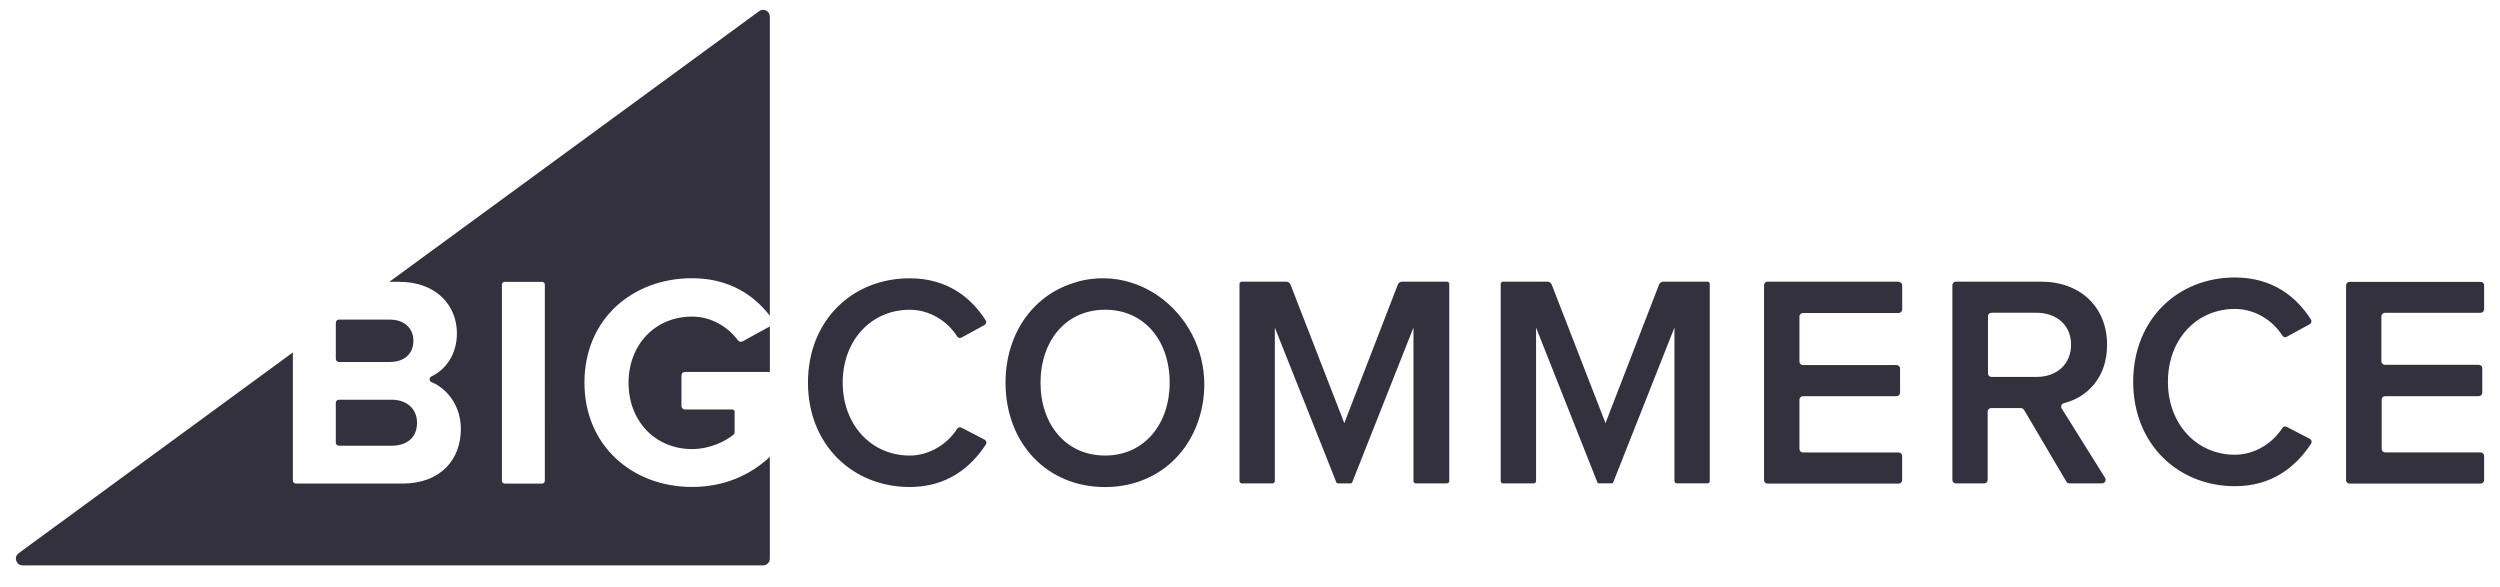
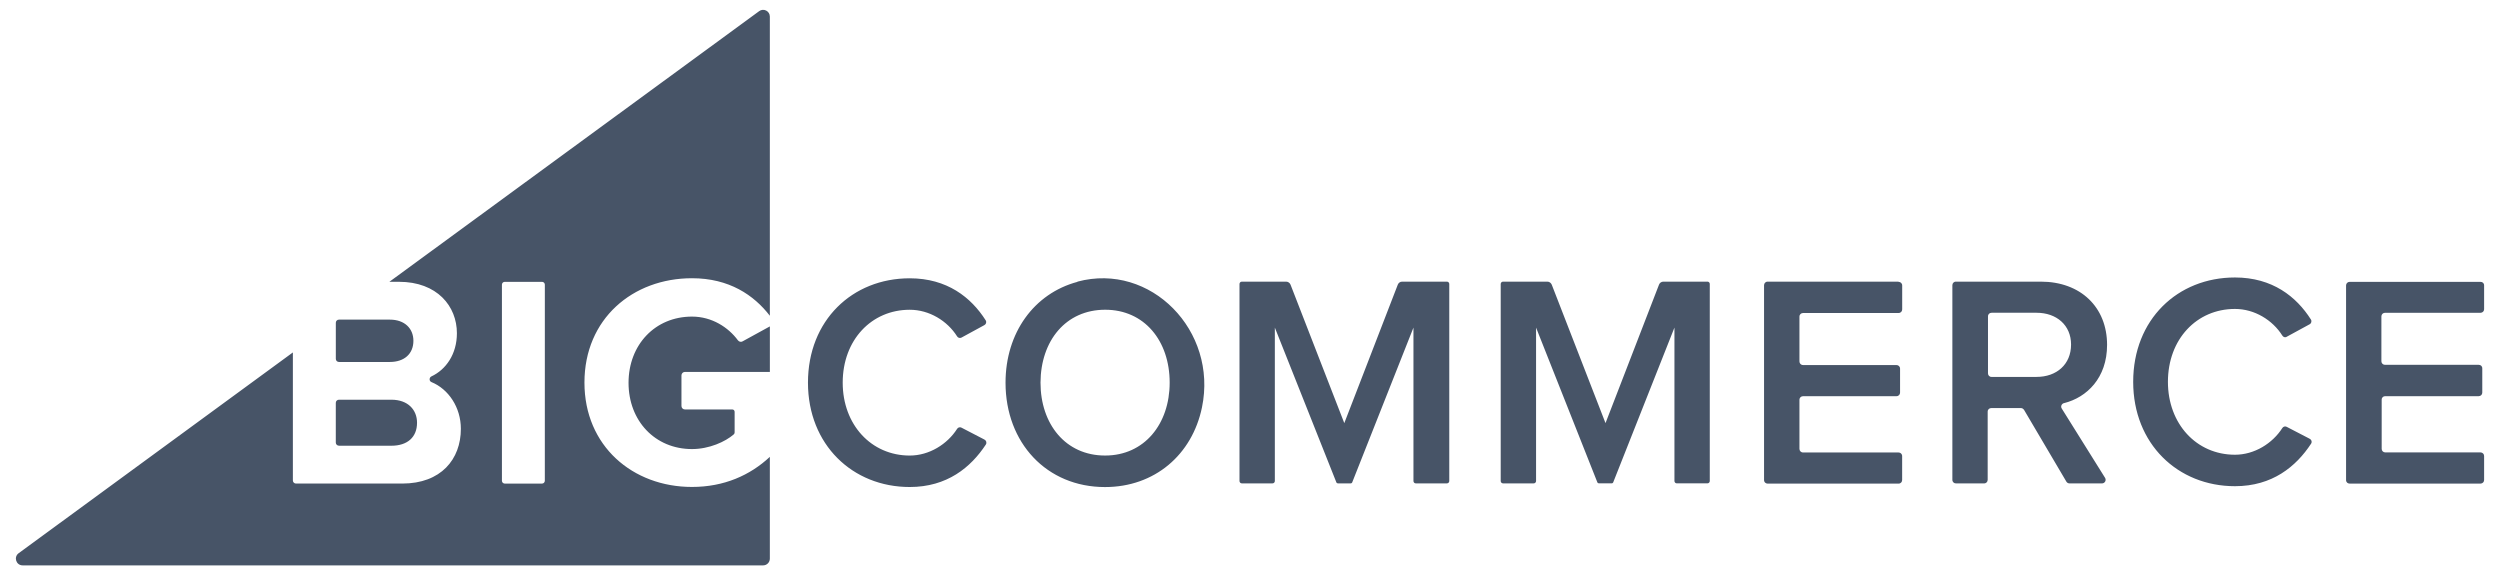
<svg xmlns="http://www.w3.org/2000/svg" viewBox="1.5 15 113 26.5">
-   <path d="M34.858 30.387c-.437-.593-1.18-1.077-2.08-1.077-1.666 0-2.868 1.272-2.868 2.994s1.202 2.994 2.868 2.994c.778 0 1.506-.332 1.887-.663.026-.022.04-.054.04-.088v-.934c0-.058-.047-.106-.106-.106h-2.143c-.085 0-.154-.07-.154-.154v-1.387c0-.085.07-.155.154-.155h3.842v-2.058l-1.24.68c-.066.036-.154.014-.198-.046zm-18.037.974h2.3c.655 0 1.065-.37 1.065-.957 0-.56-.4-.957-1.065-.957h-2.3a.14.14 0 0 0-.142.142v1.63a.14.14 0 0 0 .142.142zm9.305 5.37c0 .07-.057.127-.127.127h-1.685c-.07 0-.127-.057-.127-.127v-8.865c0-.07.057-.127.127-.127H26c.07 0 .127.057.127.127zm9.687-21.226L19.1 27.737h.43c1.734 0 2.622 1.107 2.622 2.324 0 .947-.494 1.646-1.157 1.955-.1.052-.106.208.006.254.773.317 1.33 1.145 1.33 2.112 0 1.38-.9 2.475-2.65 2.475H14.88a.14.14 0 0 1-.142-.142V30.93L2.343 40.005c-.237.174-.115.55.18.55h33.47c.168 0 .304-.136.304-.305v-4.6c-.896.836-2.073 1.36-3.52 1.36-2.676 0-4.86-1.846-4.86-4.717 0-2.885 2.185-4.717 4.86-4.717 1.683 0 2.8.763 3.52 1.696V15.75c0-.25-.283-.393-.484-.246zM16.82 35.147h2.37c.724 0 1.16-.383 1.16-1.04 0-.574-.4-1.04-1.16-1.04h-2.37a.14.14 0 0 0-.142.142v1.794a.14.14 0 0 0 .142.142zM46 34.87l-1.045-.542a.15.15 0 0 0-.193.055c-.442.693-1.257 1.208-2.142 1.208-1.74 0-3.03-1.395-3.03-3.295 0-1.928 1.3-3.295 3.03-3.295.885 0 1.7.502 2.142 1.205a.15.15 0 0 0 .195.054l1.037-.565c.08-.043.107-.14.058-.218-.656-1.033-1.742-1.898-3.432-1.898-2.595 0-4.6 1.9-4.6 4.717 0 2.803 2.015 4.717 4.6 4.717 1.688 0 2.762-.887 3.44-1.92.05-.08.023-.178-.06-.22zm5.445.72c-1.78 0-2.914-1.422-2.914-3.295C48.54 30.4 49.675 29 51.455 29c1.767 0 2.914 1.4 2.914 3.295 0 1.873-1.147 3.295-2.914 3.295zM50.2 27.74c-1.958.524-3.25 2.3-3.25 4.558 0 2.72 1.86 4.717 4.496 4.717 2.246 0 3.94-1.462 4.383-3.6.72-3.465-2.318-6.57-5.628-5.685zm16.68-.01h-2a.21.21 0 0 0-.2.137l-2.418 6.258-2.43-6.258c-.033-.082-.112-.137-.2-.137h-2c-.06 0-.107.048-.107.107v8.905c0 .06.048.107.107.107h1.384c.06 0 .107-.048.107-.107v-6.934l2.78 6.993c.012.03.04.048.07.048h.578c.03 0 .06-.02.07-.048l2.767-6.993v6.934c0 .06.048.107.107.107H66.9c.06 0 .107-.048.107-.107v-8.905c0-.06-.048-.107-.107-.107zm20.433 0H81.4c-.1 0-.165.074-.165.165v8.8c0 .1.074.165.165.165h5.912c.1 0 .165-.074.165-.165v-1.078c0-.1-.074-.165-.165-.165H83c-.1 0-.165-.074-.165-.165v-2.214c0-.1.074-.165.165-.165h4.218c.1 0 .165-.074.165-.165v-1.078c0-.1-.074-.165-.165-.165H83c-.1 0-.165-.074-.165-.165v-2.022c0-.1.074-.165.165-.165h4.314c.1 0 .165-.074.165-.165v-1.078c0-.1-.074-.165-.165-.165zm6.232 4.307H91.52c-.1 0-.163-.074-.163-.163V29.3c0-.1.073-.163.163-.163h2.035c.9 0 1.557.56 1.557 1.436 0 .9-.656 1.463-1.557 1.463zM94.8 33.22c1.02-.257 1.94-1.13 1.94-2.633 0-1.695-1.188-2.857-3-2.857H89.91c-.1 0-.163.073-.163.163v8.793c0 .1.073.164.163.164h1.27c.1 0 .163-.074.163-.164v-3.078c0-.1.073-.163.163-.163h1.34c.058 0 .1.03.14.08L94.9 36.77c.03.05.083.08.14.08h1.47c.128 0 .207-.14.14-.25l-1.96-3.136c-.06-.096-.004-.217.106-.245zm14.5-4.082h4.322a.16.16 0 0 0 .16-.161V27.9c0-.1-.072-.16-.16-.16h-5.92a.16.16 0 0 0-.16.16v8.798c0 .1.072.16.16.16h5.92a.16.16 0 0 0 .16-.161V35.61a.16.16 0 0 0-.16-.161h-4.31a.16.16 0 0 1-.16-.16v-2.222c0-.1.072-.16.16-.16h4.226a.16.16 0 0 0 .161-.161V31.65c0-.1-.072-.16-.16-.16H109.3a.16.16 0 0 1-.161-.161V29.3a.16.16 0 0 1 .161-.161zm-3.4 5.695l-1.045-.542c-.067-.035-.152-.01-.193.055-.442.693-1.257 1.208-2.142 1.208-1.74 0-3.03-1.395-3.03-3.295 0-1.928 1.3-3.295 3.03-3.295.885 0 1.7.502 2.142 1.205.04.066.127.1.195.054l1.037-.565c.08-.043.107-.142.058-.218-.656-1.033-1.742-1.898-3.432-1.898-2.595 0-4.6 1.9-4.6 4.717 0 2.803 2.015 4.717 4.6 4.717 1.688 0 2.762-.887 3.44-1.92a.15.15 0 0 0-.06-.22zM78.687 27.73h-2a.21.21 0 0 0-.2.137l-2.418 6.258-2.43-6.258c-.033-.082-.112-.137-.2-.137h-2c-.06 0-.107.048-.107.107v8.905c0 .06.048.107.107.107h1.384c.06 0 .107-.048.107-.107v-6.934L73.7 36.8c.012.03.04.048.07.048h.578c.03 0 .06-.02.07-.048l2.767-6.993v6.934c0 .06.048.107.107.107h1.383c.06 0 .107-.048.107-.107v-8.905c0-.06-.048-.107-.107-.107z" fill="#34313f" fill-rule="evenodd" />
+   <path d="M34.858 30.387c-.437-.593-1.18-1.077-2.08-1.077-1.666 0-2.868 1.272-2.868 2.994s1.202 2.994 2.868 2.994c.778 0 1.506-.332 1.887-.663.026-.022.04-.054.04-.088v-.934c0-.058-.047-.106-.106-.106h-2.143c-.085 0-.154-.07-.154-.154v-1.387c0-.085.07-.155.154-.155h3.842v-2.058l-1.24.68c-.066.036-.154.014-.198-.046zm-18.037.974h2.3c.655 0 1.065-.37 1.065-.957 0-.56-.4-.957-1.065-.957h-2.3a.14.14 0 0 0-.142.142v1.63a.14.14 0 0 0 .142.142zm9.305 5.37c0 .07-.057.127-.127.127h-1.685c-.07 0-.127-.057-.127-.127v-8.865c0-.07.057-.127.127-.127H26c.07 0 .127.057.127.127zm9.687-21.226L19.1 27.737h.43c1.734 0 2.622 1.107 2.622 2.324 0 .947-.494 1.646-1.157 1.955-.1.052-.106.208.006.254.773.317 1.33 1.145 1.33 2.112 0 1.38-.9 2.475-2.65 2.475H14.88a.14.14 0 0 1-.142-.142V30.93L2.343 40.005c-.237.174-.115.55.18.55h33.47c.168 0 .304-.136.304-.305v-4.6c-.896.836-2.073 1.36-3.52 1.36-2.676 0-4.86-1.846-4.86-4.717 0-2.885 2.185-4.717 4.86-4.717 1.683 0 2.8.763 3.52 1.696V15.75c0-.25-.283-.393-.484-.246zM16.82 35.147h2.37c.724 0 1.16-.383 1.16-1.04 0-.574-.4-1.04-1.16-1.04h-2.37a.14.14 0 0 0-.142.142v1.794a.14.14 0 0 0 .142.142zM46 34.87l-1.045-.542a.15.15 0 0 0-.193.055c-.442.693-1.257 1.208-2.142 1.208-1.74 0-3.03-1.395-3.03-3.295 0-1.928 1.3-3.295 3.03-3.295.885 0 1.7.502 2.142 1.205a.15.15 0 0 0 .195.054l1.037-.565c.08-.043.107-.14.058-.218-.656-1.033-1.742-1.898-3.432-1.898-2.595 0-4.6 1.9-4.6 4.717 0 2.803 2.015 4.717 4.6 4.717 1.688 0 2.762-.887 3.44-1.92.05-.08.023-.178-.06-.22zm5.445.72c-1.78 0-2.914-1.422-2.914-3.295C48.54 30.4 49.675 29 51.455 29c1.767 0 2.914 1.4 2.914 3.295 0 1.873-1.147 3.295-2.914 3.295zM50.2 27.74c-1.958.524-3.25 2.3-3.25 4.558 0 2.72 1.86 4.717 4.496 4.717 2.246 0 3.94-1.462 4.383-3.6.72-3.465-2.318-6.57-5.628-5.685zm16.68-.01h-2a.21.21 0 0 0-.2.137l-2.418 6.258-2.43-6.258c-.033-.082-.112-.137-.2-.137h-2c-.06 0-.107.048-.107.107v8.905c0 .06.048.107.107.107h1.384c.06 0 .107-.048.107-.107v-6.934l2.78 6.993c.012.03.04.048.07.048h.578c.03 0 .06-.02.07-.048l2.767-6.993v6.934c0 .06.048.107.107.107H66.9c.06 0 .107-.048.107-.107v-8.905c0-.06-.048-.107-.107-.107zm20.433 0H81.4c-.1 0-.165.074-.165.165v8.8c0 .1.074.165.165.165h5.912c.1 0 .165-.074.165-.165v-1.078c0-.1-.074-.165-.165-.165H83c-.1 0-.165-.074-.165-.165v-2.214c0-.1.074-.165.165-.165h4.218c.1 0 .165-.074.165-.165v-1.078c0-.1-.074-.165-.165-.165H83c-.1 0-.165-.074-.165-.165v-2.022c0-.1.074-.165.165-.165h4.314c.1 0 .165-.074.165-.165v-1.078c0-.1-.074-.165-.165-.165zm6.232 4.307H91.52c-.1 0-.163-.074-.163-.163V29.3c0-.1.073-.163.163-.163h2.035c.9 0 1.557.56 1.557 1.436 0 .9-.656 1.463-1.557 1.463zM94.8 33.22c1.02-.257 1.94-1.13 1.94-2.633 0-1.695-1.188-2.857-3-2.857H89.91c-.1 0-.163.073-.163.163v8.793c0 .1.073.164.163.164h1.27c.1 0 .163-.074.163-.164v-3.078c0-.1.073-.163.163-.163h1.34c.058 0 .1.03.14.08L94.9 36.77c.03.05.083.08.14.08h1.47c.128 0 .207-.14.14-.25l-1.96-3.136c-.06-.096-.004-.217.106-.245zm14.5-4.082h4.322a.16.16 0 0 0 .16-.161V27.9c0-.1-.072-.16-.16-.16h-5.92a.16.16 0 0 0-.16.16v8.798c0 .1.072.16.16.16h5.92a.16.16 0 0 0 .16-.161V35.61a.16.16 0 0 0-.16-.161h-4.31a.16.16 0 0 1-.16-.16v-2.222c0-.1.072-.16.16-.16h4.226a.16.16 0 0 0 .161-.161V31.65c0-.1-.072-.16-.16-.16H109.3a.16.16 0 0 1-.161-.161V29.3a.16.16 0 0 1 .161-.161zm-3.4 5.695l-1.045-.542c-.067-.035-.152-.01-.193.055-.442.693-1.257 1.208-2.142 1.208-1.74 0-3.03-1.395-3.03-3.295 0-1.928 1.3-3.295 3.03-3.295.885 0 1.7.502 2.142 1.205.04.066.127.1.195.054l1.037-.565c.08-.043.107-.142.058-.218-.656-1.033-1.742-1.898-3.432-1.898-2.595 0-4.6 1.9-4.6 4.717 0 2.803 2.015 4.717 4.6 4.717 1.688 0 2.762-.887 3.44-1.92a.15.15 0 0 0-.06-.22zM78.687 27.73h-2a.21.21 0 0 0-.2.137l-2.418 6.258-2.43-6.258c-.033-.082-.112-.137-.2-.137h-2c-.06 0-.107.048-.107.107v8.905c0 .06.048.107.107.107h1.384c.06 0 .107-.048.107-.107v-6.934L73.7 36.8c.012.03.04.048.07.048h.578c.03 0 .06-.02.07-.048l2.767-6.993v6.934c0 .06.048.107.107.107h1.383c.06 0 .107-.048.107-.107v-8.905c0-.06-.048-.107-.107-.107z" fill="#475467" fill-rule="evenodd" />
</svg>
